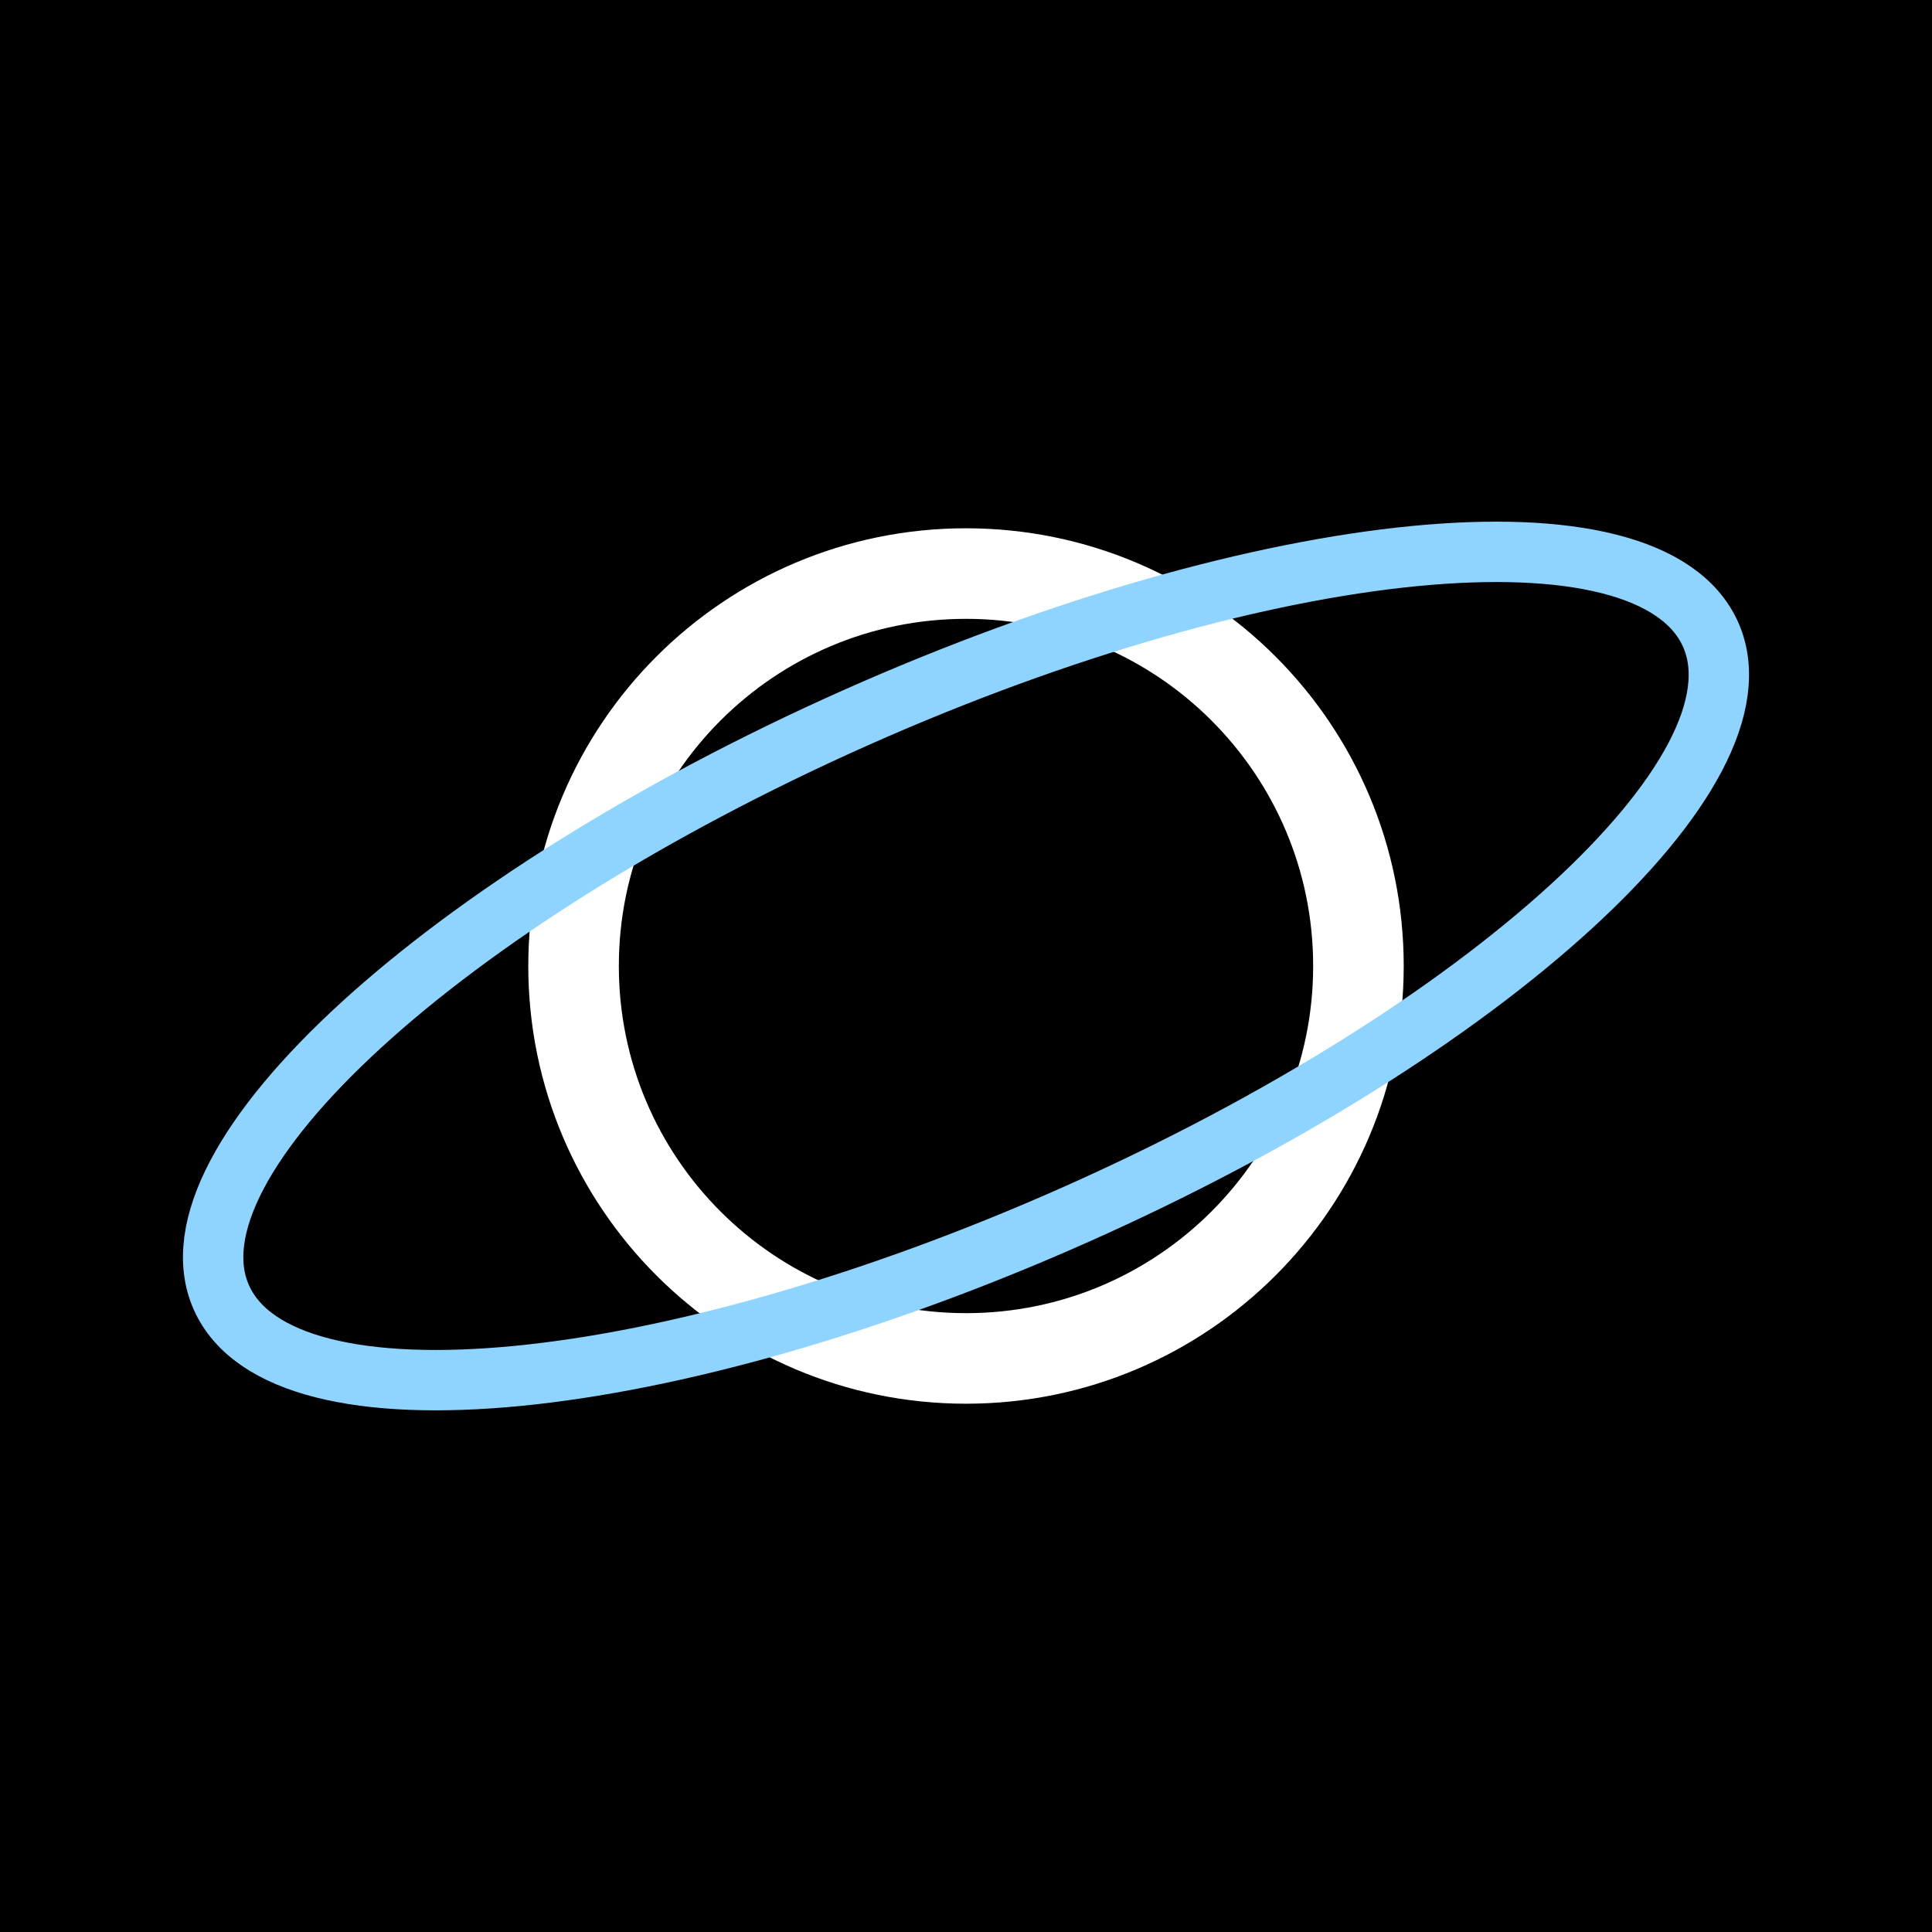
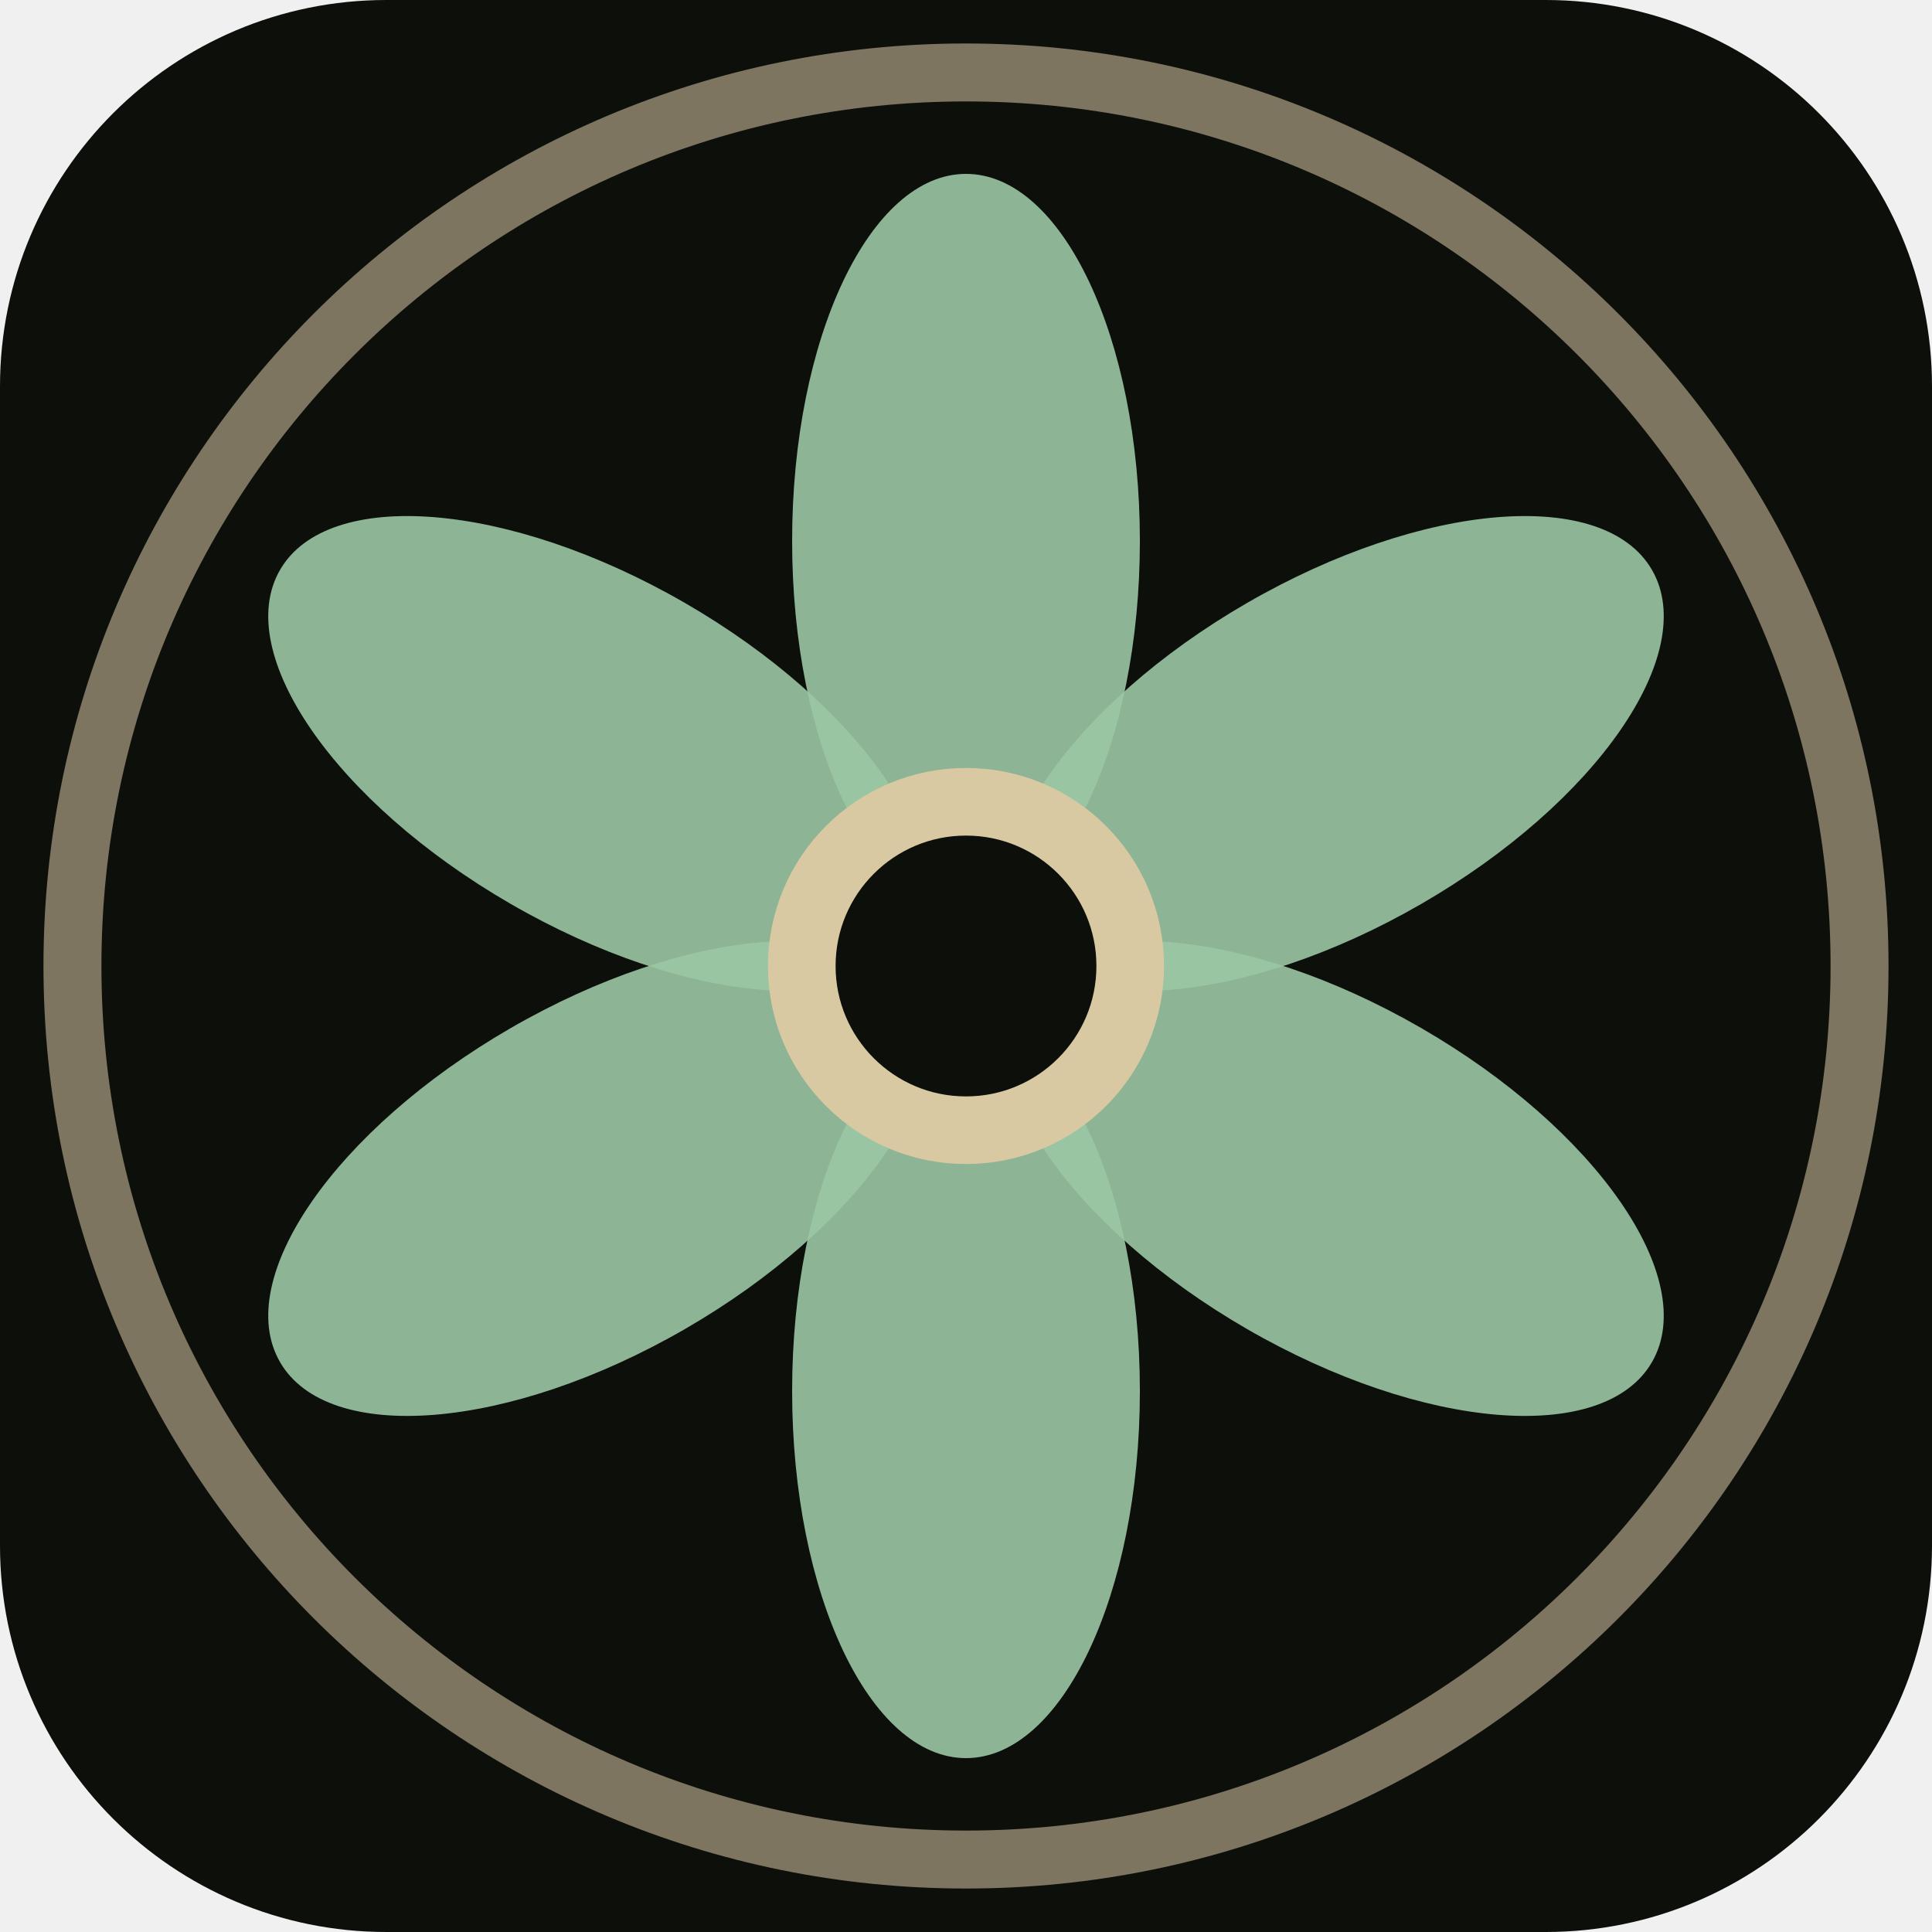
- <svg xmlns="http://www.w3.org/2000/svg" viewBox="0 0 64 64">
-   <rect width="64" height="64" fill="#000" />
-   <circle cx="32" cy="32" r="13" fill="none" stroke="#fff" stroke-width="3" />
-   <ellipse cx="32" cy="32" rx="27" ry="9" fill="none" stroke="#8fd3ff" stroke-width="2" transform="rotate(-24 32 32)" />
+ <svg xmlns="http://www.w3.org/2000/svg" viewBox="0 0 40 40">
+   <rect width="40" height="40" rx="8" fill="#0d0f0b" />
+   <circle cx="20" cy="20" r="18.5" fill="none" stroke="#d9c9a3" stroke-opacity=".55" stroke-width="1.2" />
+   <g fill="#9cc7a4" fill-opacity=".9">
+     <ellipse cx="20" cy="11.2" rx="3.6" ry="7.6" transform="rotate(0 20 20)" />
+     <ellipse cx="20" cy="11.2" rx="3.6" ry="7.6" transform="rotate(60 20 20)" />
+     <ellipse cx="20" cy="11.2" rx="3.6" ry="7.6" transform="rotate(120 20 20)" />
+     <ellipse cx="20" cy="11.2" rx="3.6" ry="7.6" transform="rotate(180 20 20)" />
+     <ellipse cx="20" cy="11.2" rx="3.6" ry="7.6" transform="rotate(240 20 20)" />
+     <ellipse cx="20" cy="11.2" rx="3.6" ry="7.6" transform="rotate(300 20 20)" />
+   </g>
+   <circle cx="20" cy="20" r="3.4" fill="#0d0f0b" stroke="#d9c9a3" stroke-width="1.4" />
</svg>
